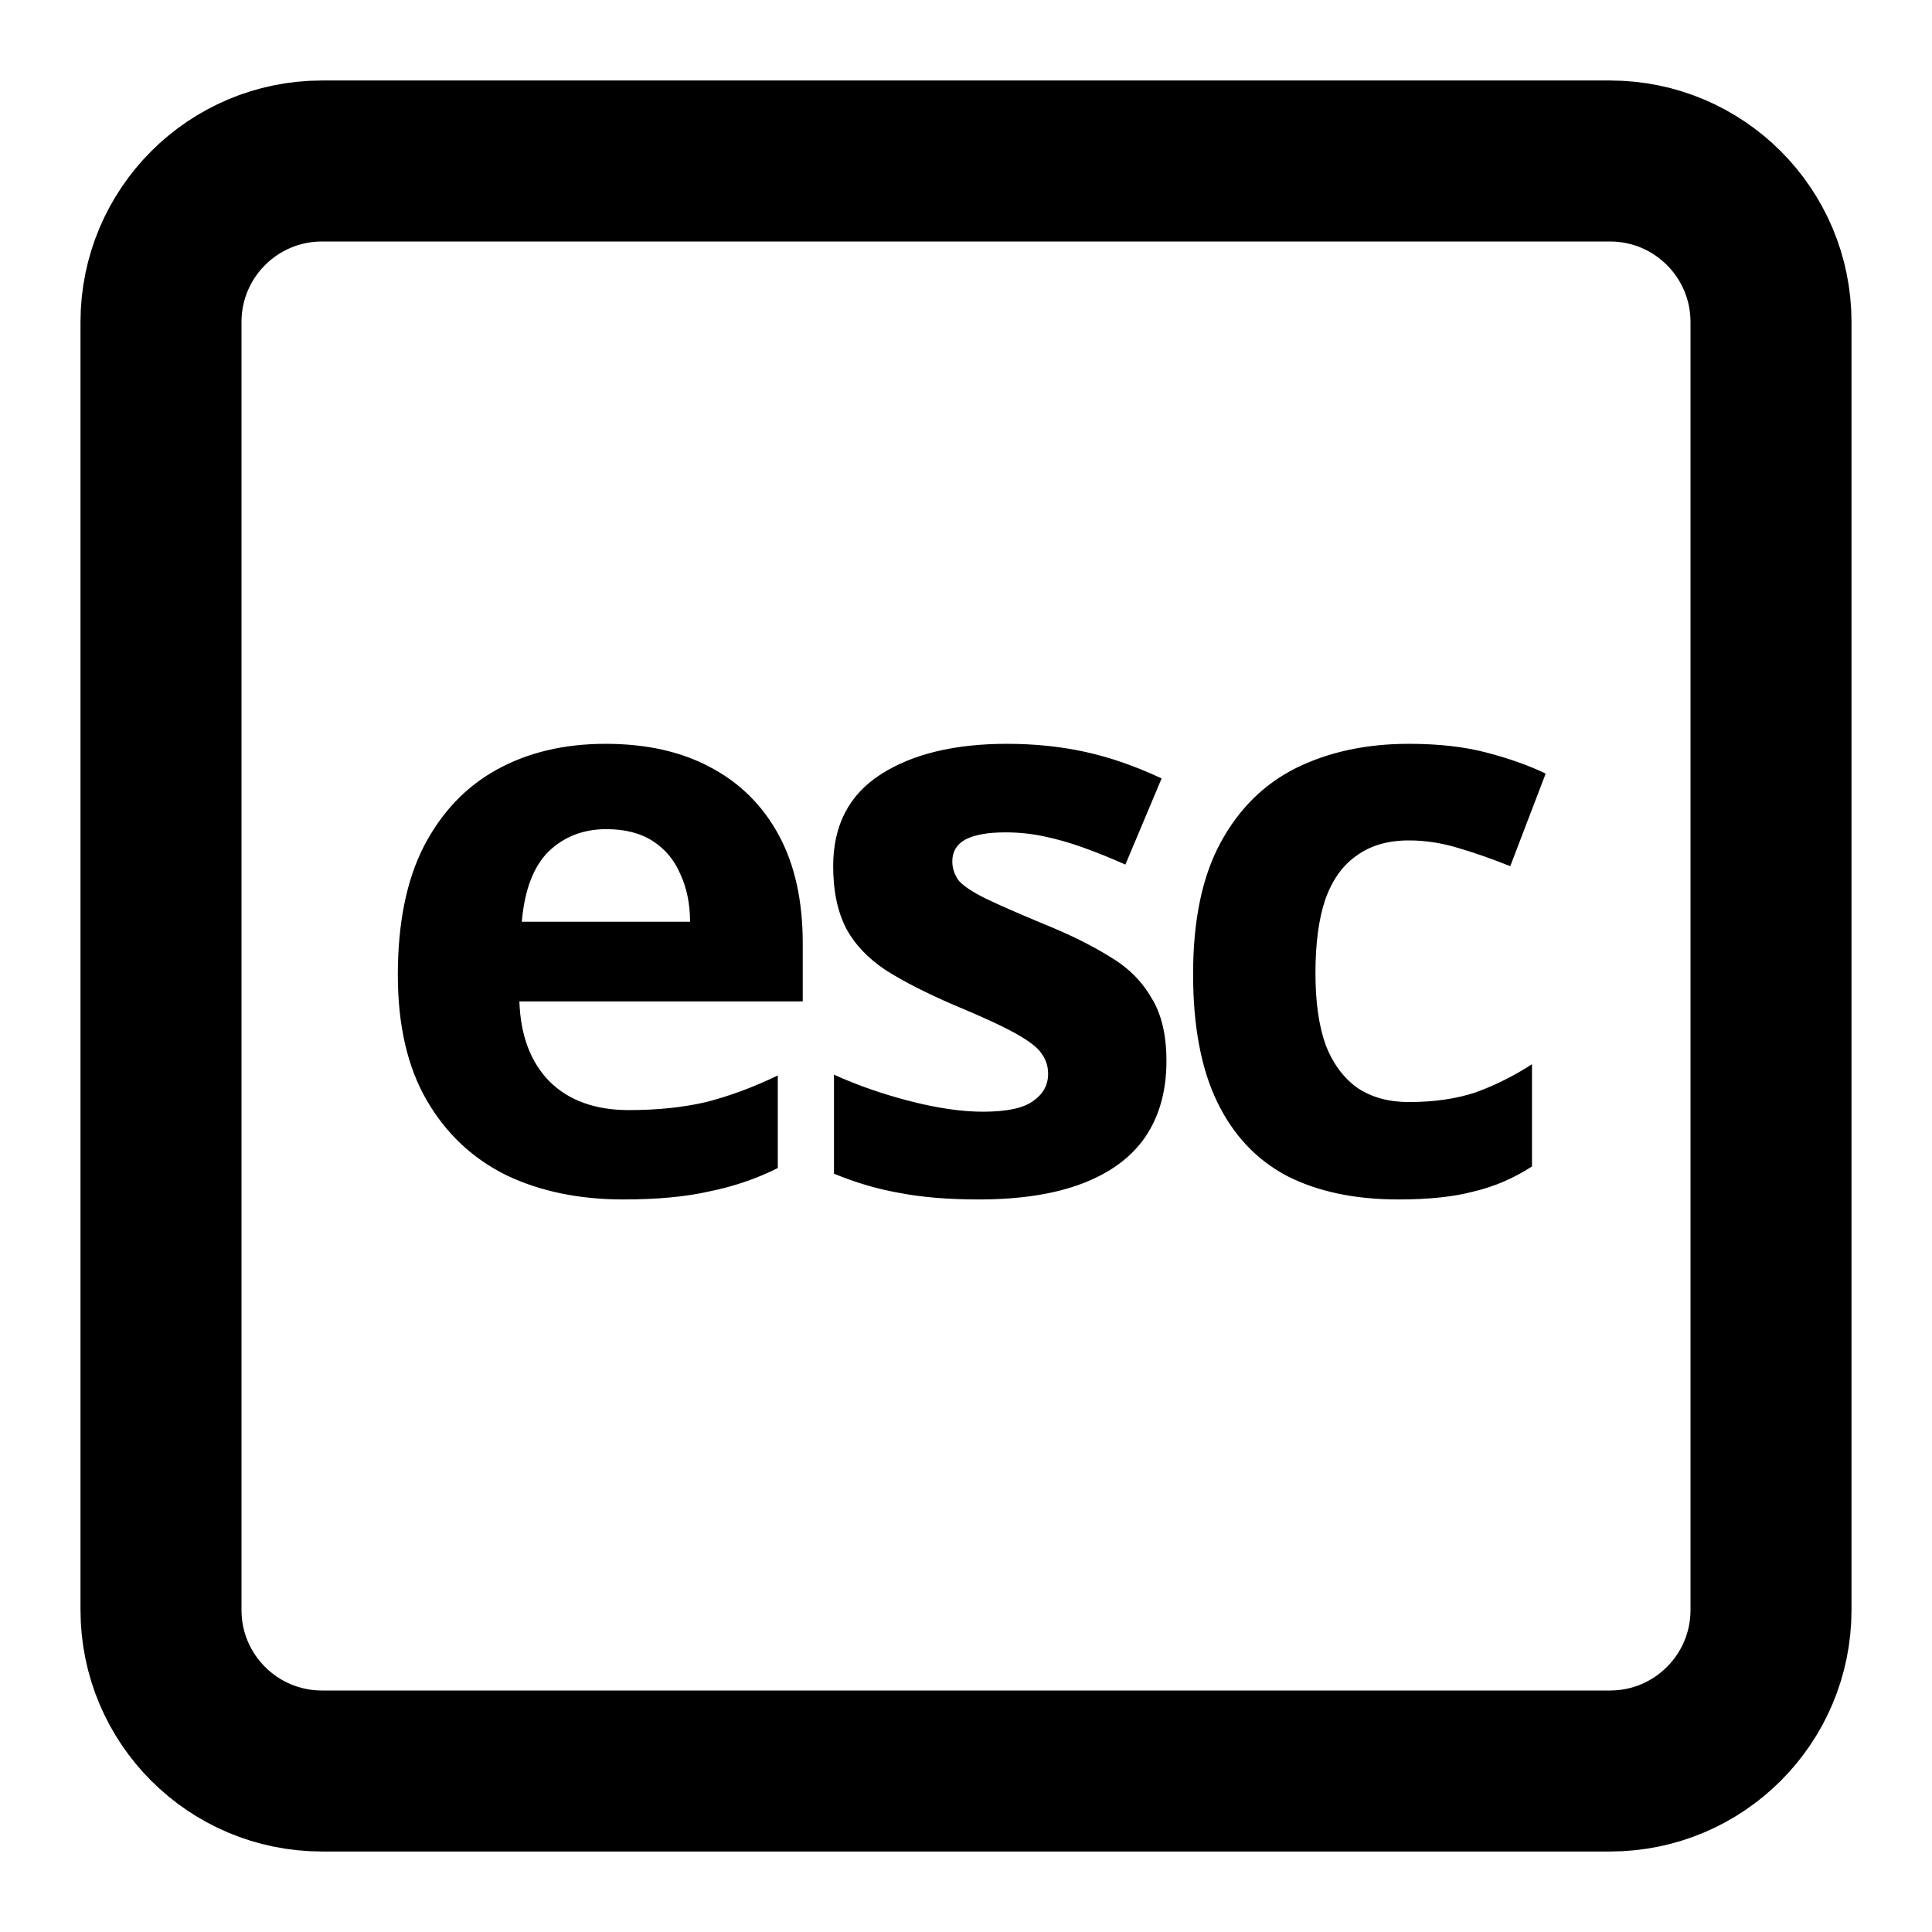
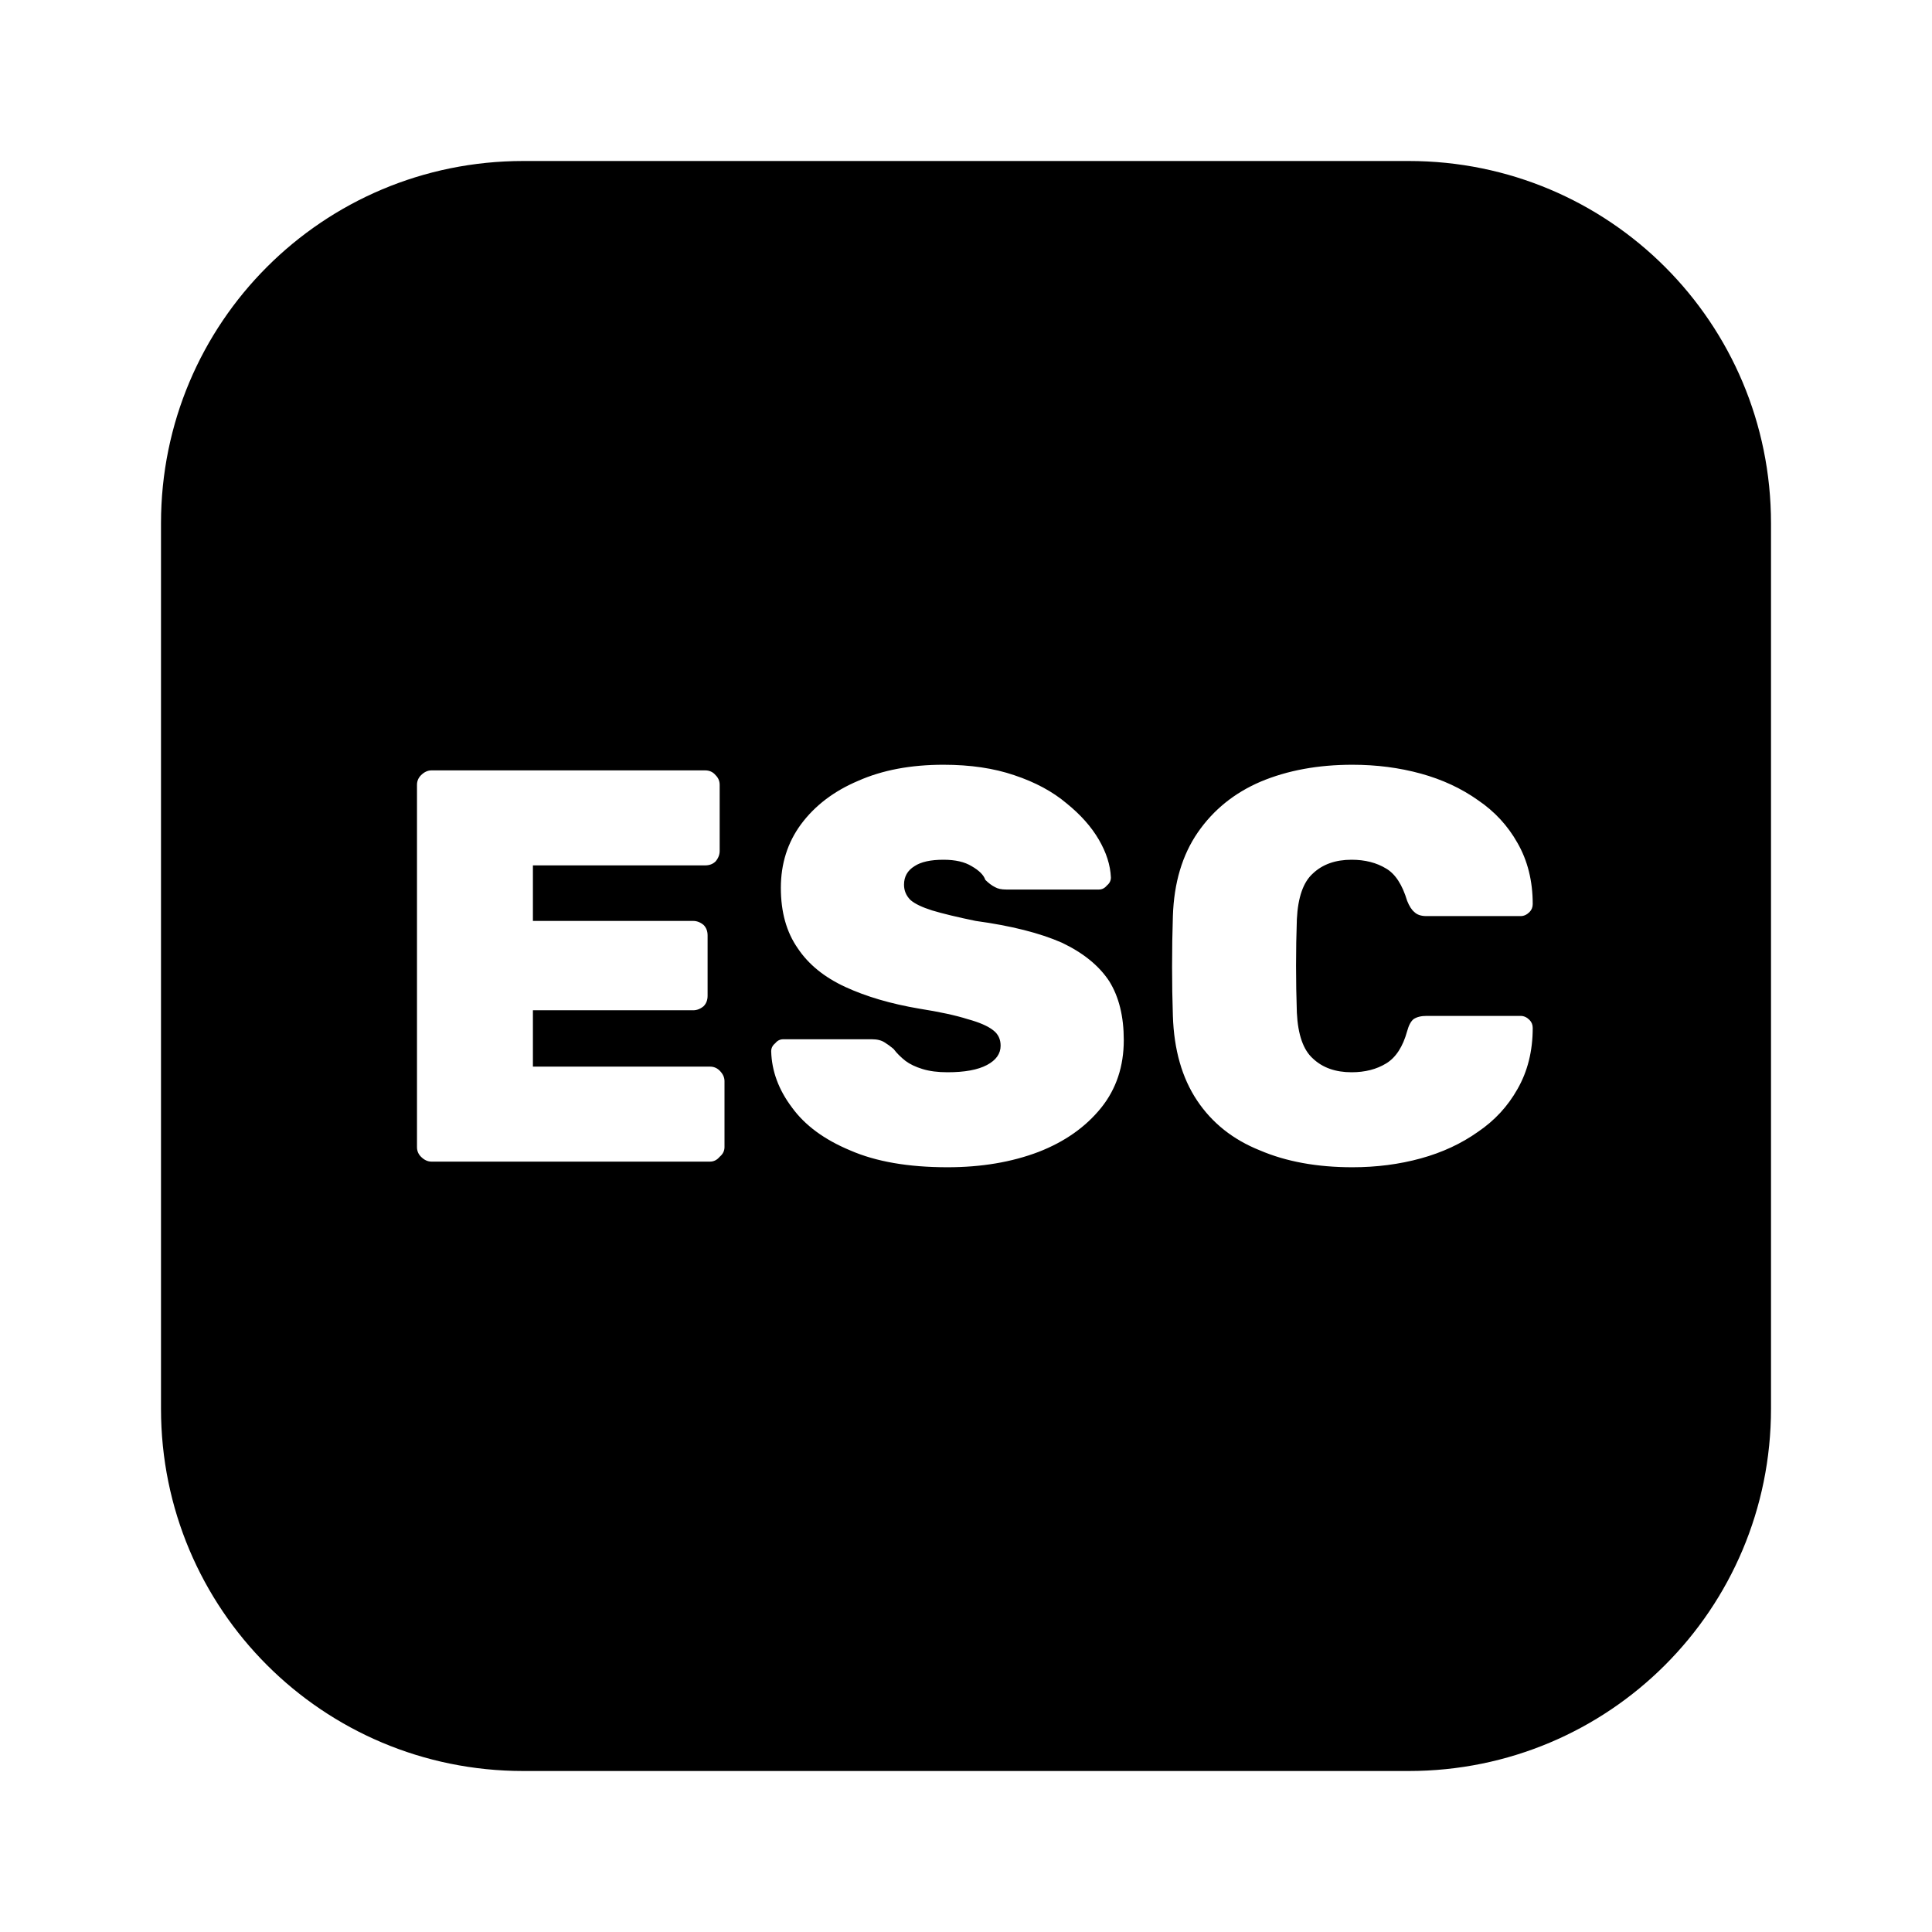
- <svg xmlns="http://www.w3.org/2000/svg" viewBox="0 0 24 24" fill="none">
-   <path d="M2 4V20C2 21.105 2.895 22 4 22H20C21.105 22 22 21.105 22 20V4C22 2.895 21.105 2 20 2L4 2C2.895 2 2 2.895 2 4Z" stroke="currentColor" stroke-width="2" />
-   <path d="M7.522 9.24C8.029 9.24 8.462 9.337 8.822 9.53C9.189 9.723 9.472 10.003 9.672 10.37C9.872 10.737 9.972 11.187 9.972 11.72V12.44H6.452C6.466 12.86 6.589 13.19 6.822 13.43C7.062 13.67 7.392 13.79 7.812 13.79C8.166 13.79 8.486 13.757 8.772 13.69C9.059 13.617 9.356 13.507 9.662 13.36V14.51C9.396 14.643 9.112 14.74 8.812 14.8C8.519 14.867 8.162 14.9 7.742 14.9C7.196 14.9 6.712 14.8 6.292 14.6C5.872 14.393 5.542 14.083 5.302 13.67C5.062 13.257 4.942 12.737 4.942 12.11C4.942 11.47 5.049 10.94 5.262 10.52C5.482 10.093 5.786 9.773 6.172 9.56C6.559 9.347 7.009 9.24 7.522 9.24ZM7.532 10.3C7.246 10.3 7.006 10.393 6.812 10.58C6.626 10.767 6.516 11.057 6.482 11.45H8.572C8.572 11.23 8.532 11.033 8.452 10.86C8.379 10.687 8.266 10.55 8.112 10.45C7.959 10.35 7.766 10.3 7.532 10.3ZM14.49 13.18C14.49 13.547 14.404 13.86 14.23 14.12C14.057 14.373 13.797 14.567 13.45 14.7C13.104 14.833 12.674 14.9 12.16 14.9C11.78 14.9 11.454 14.873 11.18 14.82C10.907 14.773 10.634 14.693 10.36 14.58V13.35C10.654 13.483 10.97 13.593 11.31 13.68C11.65 13.767 11.95 13.81 12.21 13.81C12.504 13.81 12.71 13.767 12.83 13.68C12.957 13.593 13.02 13.48 13.02 13.34C13.02 13.247 12.994 13.163 12.94 13.09C12.894 13.017 12.787 12.933 12.62 12.84C12.454 12.747 12.194 12.627 11.84 12.48C11.5 12.333 11.22 12.19 11 12.05C10.78 11.903 10.617 11.73 10.51 11.53C10.404 11.323 10.35 11.067 10.35 10.76C10.35 10.253 10.547 9.873 10.94 9.62C11.334 9.367 11.857 9.24 12.51 9.24C12.85 9.24 13.174 9.273 13.48 9.34C13.787 9.407 14.104 9.517 14.43 9.67L13.98 10.74C13.8 10.66 13.627 10.59 13.46 10.53C13.294 10.47 13.13 10.423 12.97 10.39C12.817 10.357 12.657 10.34 12.49 10.34C12.27 10.34 12.104 10.37 11.99 10.43C11.884 10.49 11.83 10.58 11.83 10.7C11.83 10.787 11.857 10.867 11.91 10.94C11.97 11.007 12.08 11.08 12.24 11.16C12.407 11.24 12.65 11.347 12.97 11.48C13.284 11.607 13.554 11.74 13.78 11.88C14.007 12.013 14.18 12.183 14.3 12.39C14.427 12.59 14.49 12.853 14.49 13.18ZM17.371 14.9C16.831 14.9 16.371 14.803 15.991 14.61C15.611 14.41 15.321 14.103 15.121 13.69C14.921 13.277 14.821 12.747 14.821 12.1C14.821 11.433 14.934 10.89 15.161 10.47C15.388 10.05 15.701 9.74 16.101 9.54C16.508 9.34 16.974 9.24 17.501 9.24C17.874 9.24 18.198 9.277 18.471 9.35C18.751 9.423 18.994 9.51 19.201 9.61L18.761 10.76C18.528 10.667 18.308 10.59 18.101 10.53C17.901 10.47 17.701 10.44 17.501 10.44C17.241 10.44 17.024 10.503 16.851 10.63C16.678 10.75 16.548 10.933 16.461 11.18C16.381 11.42 16.341 11.723 16.341 12.09C16.341 12.45 16.384 12.75 16.471 12.99C16.564 13.223 16.698 13.4 16.871 13.52C17.044 13.633 17.254 13.69 17.501 13.69C17.814 13.69 18.091 13.65 18.331 13.57C18.571 13.483 18.804 13.367 19.031 13.22V14.49C18.804 14.637 18.564 14.74 18.311 14.8C18.064 14.867 17.751 14.9 17.371 14.9Z" fill="currentColor" />
+ <svg xmlns="http://www.w3.org/2000/svg" viewBox="0 0 24 24">
+   <path fill="currentColor" d="M6.5 2H17.5C19.99 2 22 4.01 22 6.5V17.5C22 19.99 19.99 22 17.5 22H6.5C4.01 22 2 19.99 2 17.5V6.5C2 4.01 4.01 2 6.5 2ZM5.36 14.43H8.82Q8.89 14.43 8.94 14.37Q9 14.32 9 14.25V13.43Q9 13.36 8.94 13.3Q8.89 13.25 8.82 13.25H6.62V12.55H8.61Q8.68 12.55 8.74 12.5Q8.79 12.45 8.79 12.37V11.62Q8.79 11.54 8.74 11.49Q8.68 11.44 8.61 11.44H6.62V10.75H8.76Q8.84 10.75 8.89 10.7Q8.94 10.64 8.94 10.57V9.75Q8.94 9.68 8.89 9.63Q8.84 9.57 8.76 9.57H5.36Q5.29 9.57 5.23 9.63Q5.18 9.68 5.18 9.75V14.25Q5.18 14.32 5.23 14.37Q5.29 14.43 5.36 14.43ZM11.77 14.5Q12.4 14.5 12.9 14.31Q13.39 14.12 13.68 13.76Q13.96 13.41 13.96 12.92Q13.96 12.48 13.78 12.19Q13.59 11.9 13.19 11.71Q12.78 11.53 12.12 11.44Q11.78 11.37 11.58 11.31Q11.39 11.25 11.31 11.18Q11.23 11.1 11.23 10.99Q11.23 10.84 11.36 10.76Q11.48 10.68 11.72 10.68Q11.94 10.68 12.07 10.76Q12.21 10.84 12.24 10.93Q12.3 10.99 12.36 11.02Q12.41 11.05 12.5 11.05H13.65Q13.71 11.05 13.75 11Q13.8 10.96 13.8 10.9Q13.79 10.67 13.65 10.43Q13.51 10.19 13.25 9.98Q12.99 9.76 12.6 9.63Q12.22 9.5 11.72 9.5Q11.11 9.5 10.66 9.7Q10.21 9.89 9.95 10.24Q9.7 10.58 9.7 11.03Q9.7 11.48 9.91 11.78Q10.11 12.08 10.5 12.26Q10.89 12.44 11.42 12.53Q11.8 12.59 12.02 12.66Q12.24 12.72 12.34 12.8Q12.43 12.87 12.43 12.99Q12.43 13.14 12.26 13.23Q12.09 13.32 11.77 13.32Q11.59 13.32 11.46 13.28Q11.33 13.24 11.25 13.18Q11.16 13.11 11.1 13.03Q11.04 12.98 10.99 12.95Q10.93 12.91 10.83 12.91H9.73Q9.67 12.91 9.63 12.96Q9.58 13 9.58 13.06Q9.59 13.43 9.84 13.76Q10.08 14.09 10.56 14.29Q11.04 14.5 11.77 14.5ZM16.8 14.5Q17.25 14.5 17.65 14.39Q18.05 14.28 18.36 14.06Q18.67 13.85 18.85 13.53Q19.04 13.2 19.04 12.77Q19.04 12.71 19 12.67Q18.95 12.62 18.89 12.62H17.72Q17.62 12.62 17.56 12.66Q17.51 12.7 17.48 12.81Q17.4 13.1 17.22 13.21Q17.04 13.32 16.79 13.32Q16.49 13.32 16.31 13.15Q16.13 12.99 16.11 12.58Q16.09 11.99 16.11 11.42Q16.13 11.01 16.31 10.85Q16.49 10.68 16.79 10.68Q17.04 10.68 17.22 10.79Q17.39 10.89 17.48 11.19Q17.52 11.29 17.57 11.33Q17.62 11.38 17.72 11.38H18.89Q18.95 11.38 19 11.33Q19.04 11.29 19.04 11.23Q19.04 10.8 18.85 10.47Q18.67 10.15 18.36 9.94Q18.05 9.72 17.65 9.61Q17.25 9.5 16.8 9.5Q16.16 9.5 15.66 9.71Q15.17 9.92 14.88 10.34Q14.59 10.76 14.57 11.38Q14.56 11.68 14.56 12.01Q14.56 12.33 14.57 12.62Q14.59 13.25 14.87 13.67Q15.15 14.09 15.65 14.29Q16.14 14.5 16.8 14.5Z" />
</svg>
